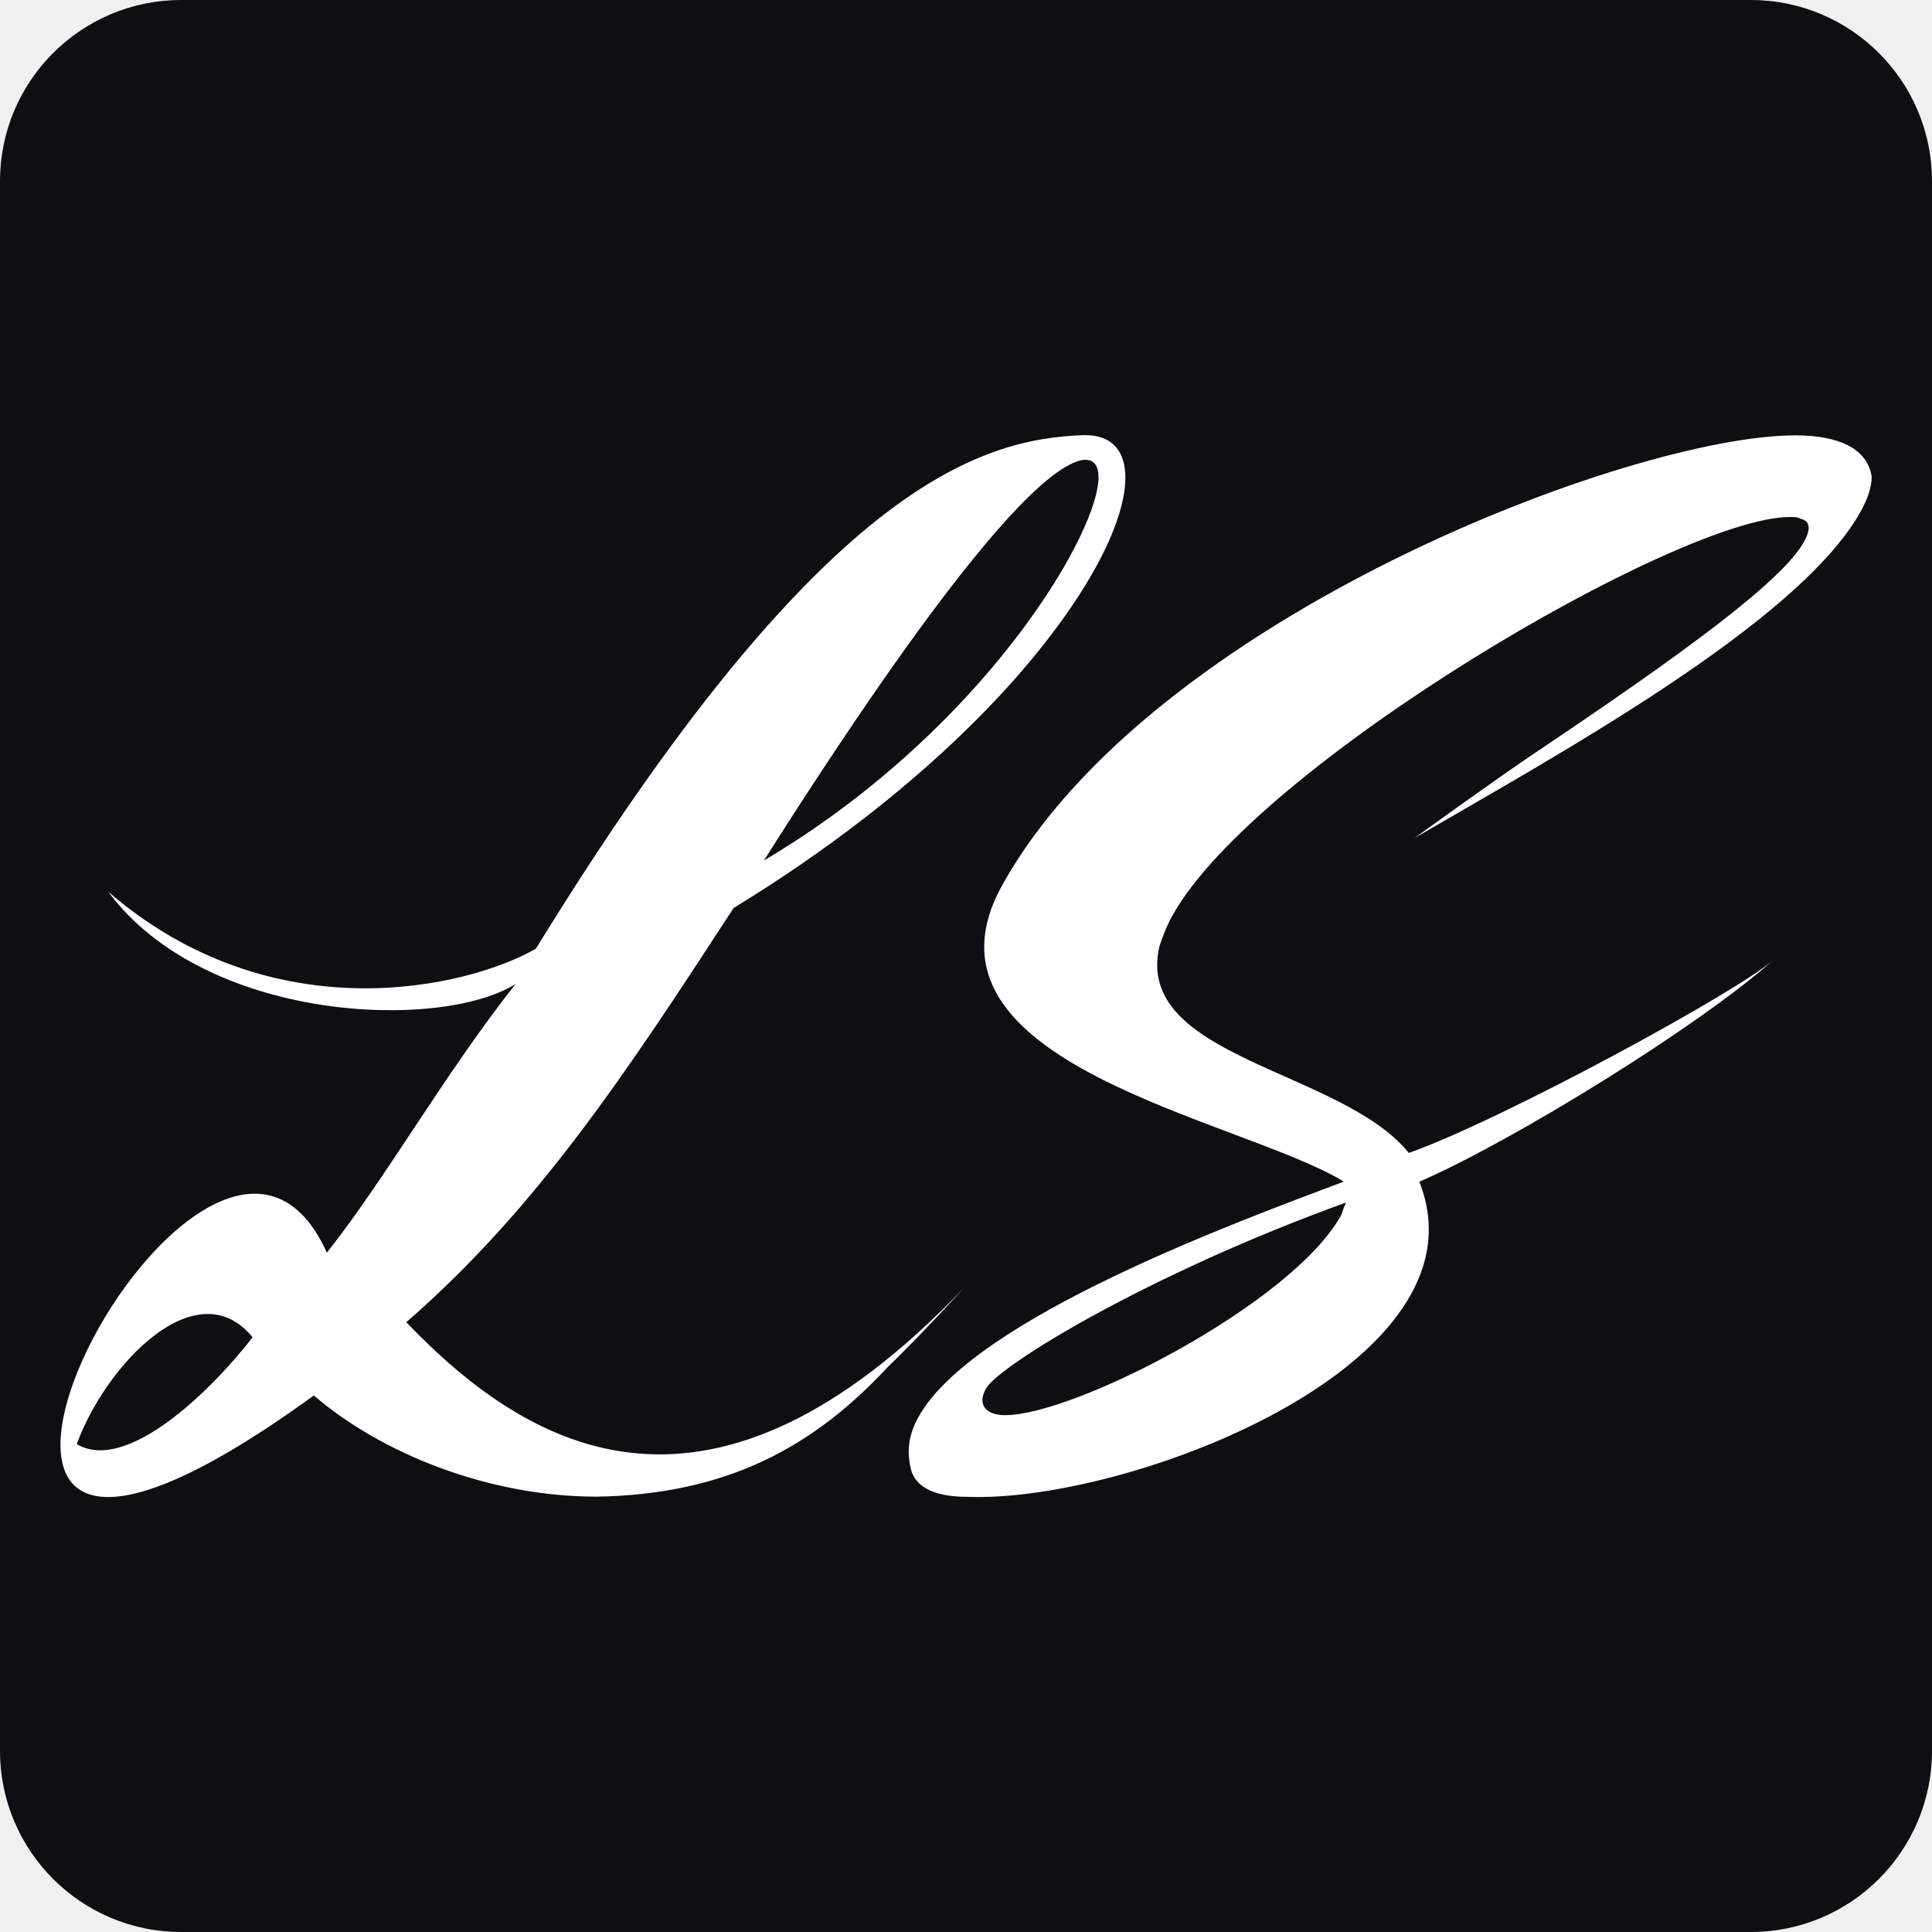
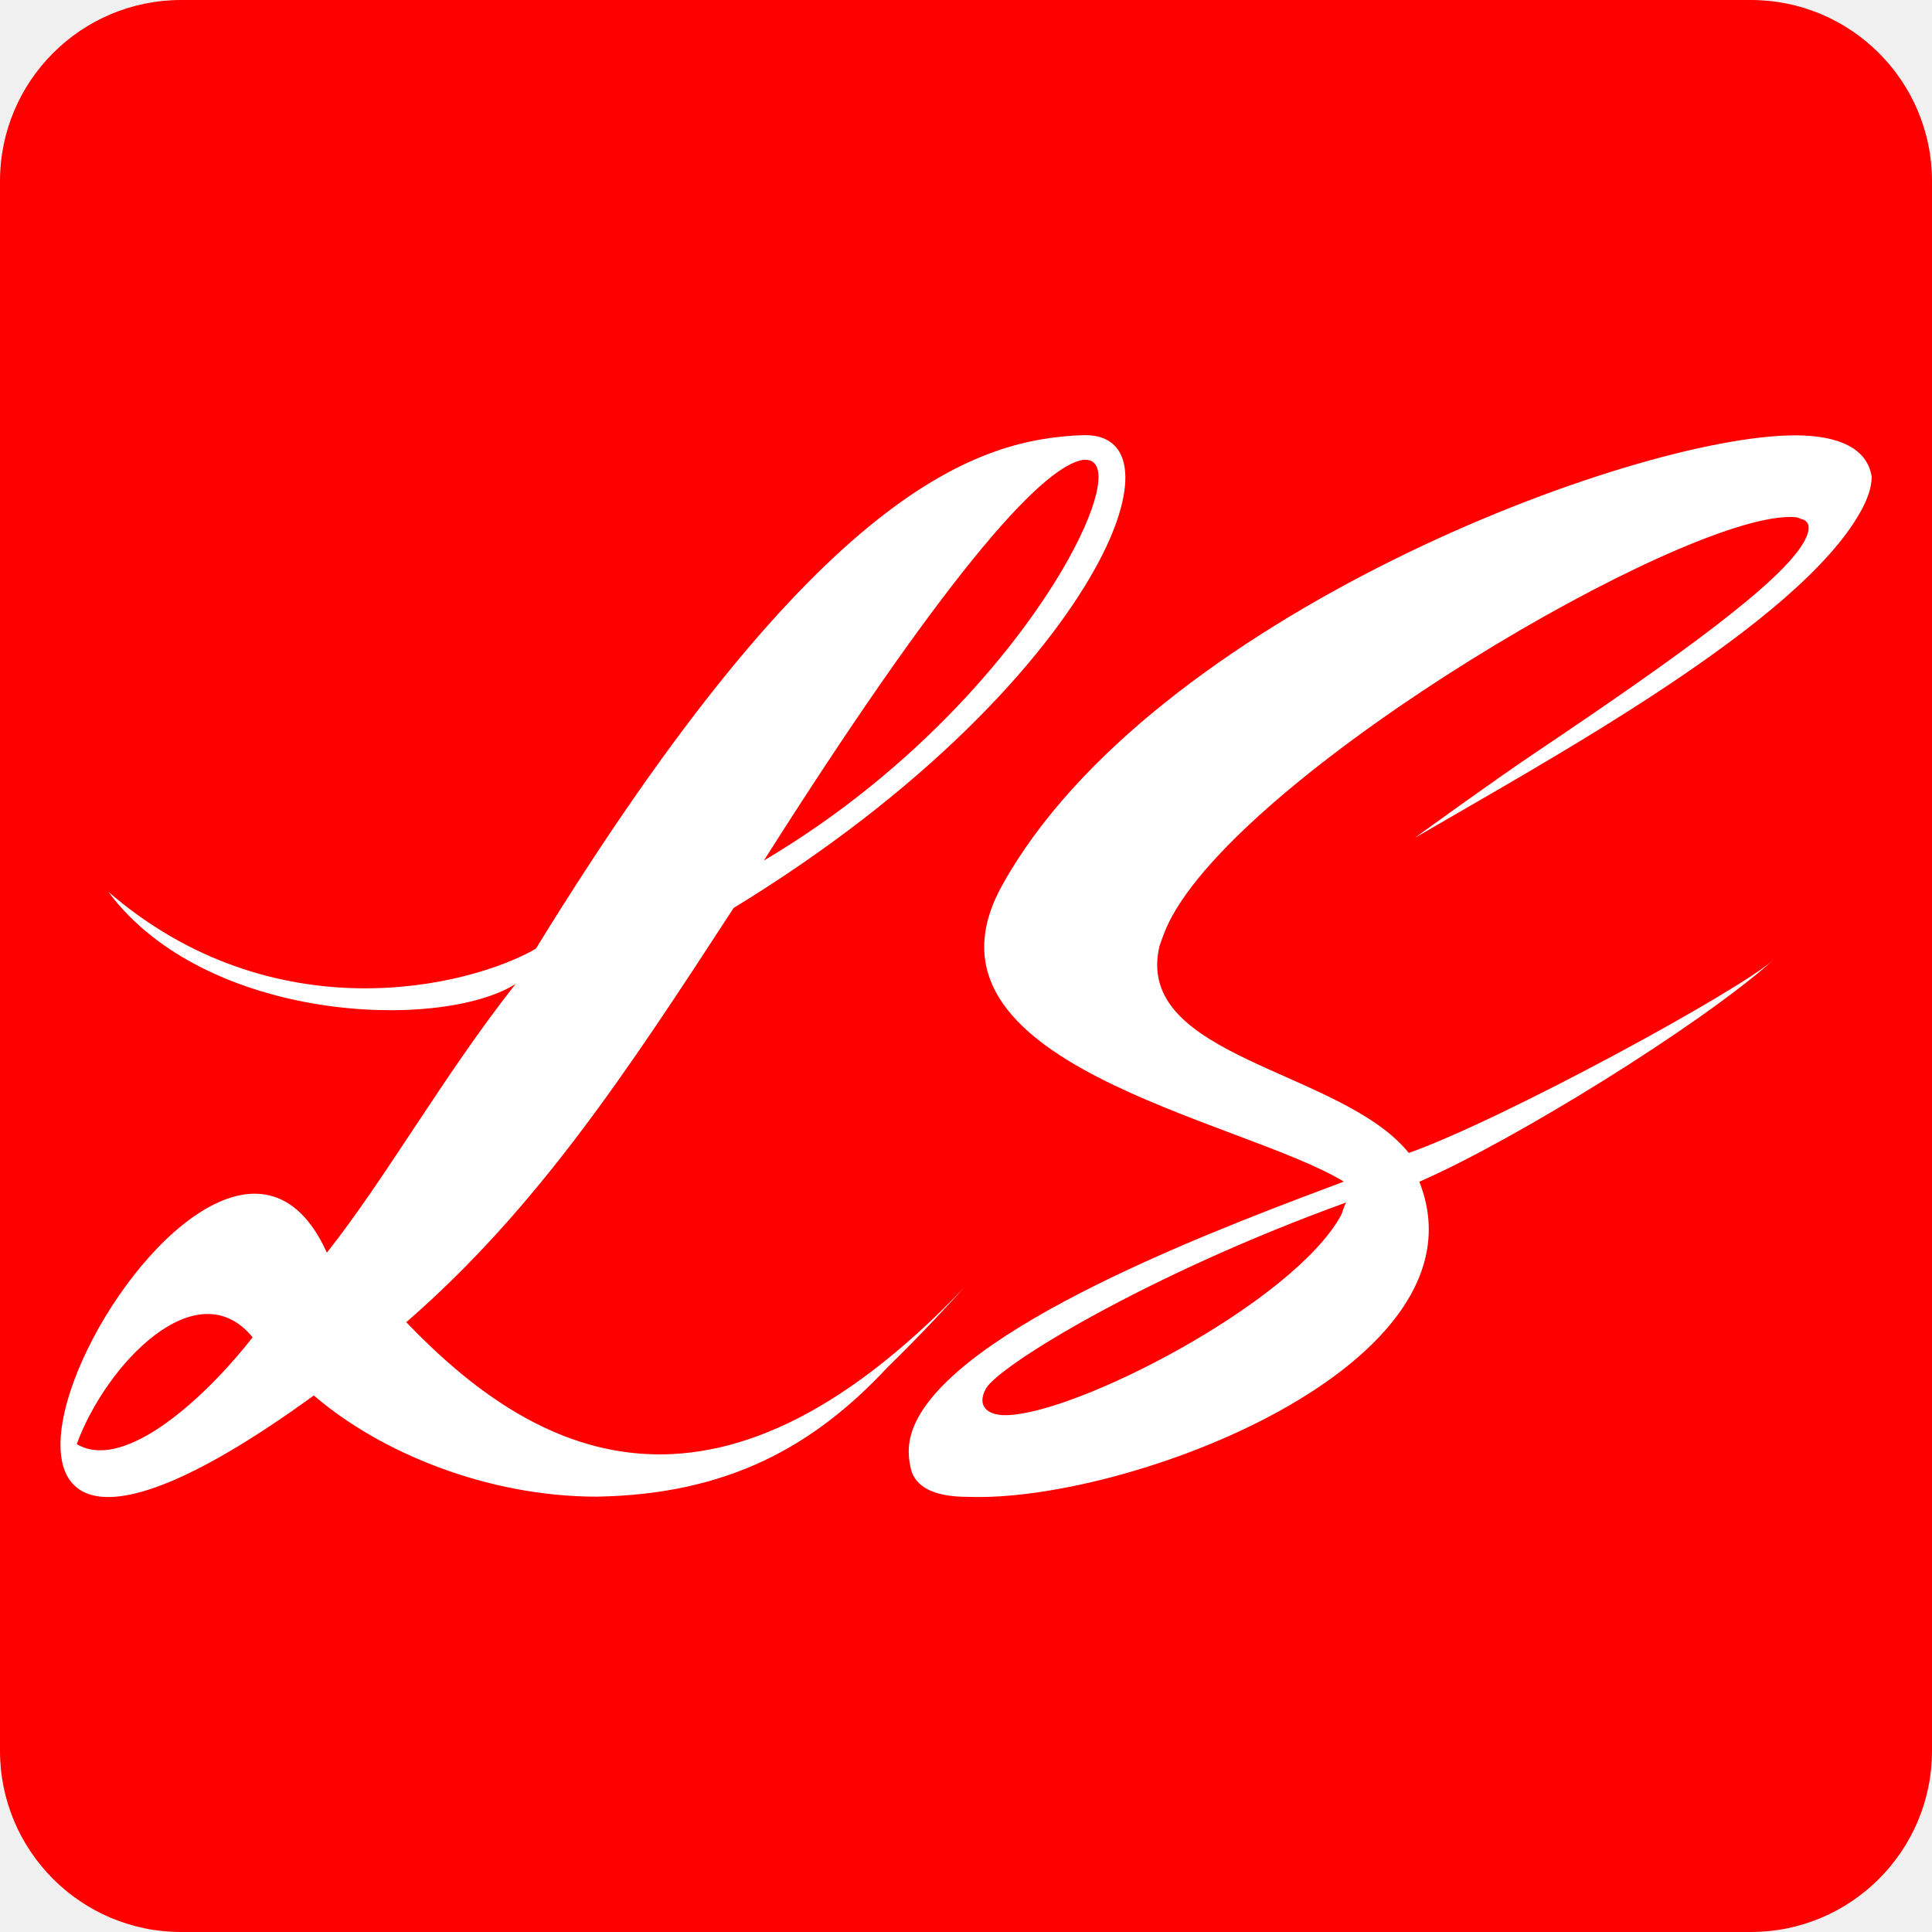
- <svg xmlns="http://www.w3.org/2000/svg" width="16" height="16" version="1.1" viewBox="0 0 4.233 4.233">
-   <rect x="-4.187e-7" y="4.1504e-8" width="4.233" height="4.233" rx=".397" ry=".397" fill="#0d0f13" />
-   <g transform="matrix(.044575 0 0 .044575 -4.5173 .33409)" fill="#fff" stroke-width="1.992">
-     <path d="m138.89 34.801c8.578-13.534 13.6-19.414 15.714-19.694h0.097c1.077 0 0.775 1.96-0.829 4.854-2.328 4.2-7.407 10.36-14.983 14.841zm-21.482 19.277c-6.067-13.444-25.794 25.282-0.64 7.018 3.248 2.8 8.515 4.974 13.902 4.974 6.45-0.108 10.677-2.473 14.304-6.366 1.672-1.628 3.042-3.13 3.76-3.909-12.408 12.995-21.224 8.175-27.422 1.701 6.434-5.6 10.805-12.241 16.089-20.361 9.326-5.694 15.194-12.04 17.78-16.707 2.121-3.827 1.956-6.534-0.493-6.534h-0.097c-5.098 0.186-12.917 2.469-26.91 25.244-3.337 1.913-12.906 4.202-21.018-2.801 4.768 6.42 16.284 6.86 20.018 4.537-3.524 4.464-6.371 9.545-9.274 13.205zm-3.65 4.16c-2.078 2.679-6.212 6.689-8.644 5.25 1.437-3.933 5.907-8.598 8.644-5.25z" />
-     <path d="m170.88 33.691c6.826-3.982 18.872-10.547 21.924-16.054 0.31-0.56 0.523-1.12 0.539-1.68-0.203-1.4-1.604-2.053-3.759-2.053-8.031 0-31.691 8.959-38.984 22.119-4.862 8.774 11.743 11.482 16.794 14.562-5.2 1.96-18.22 6.72-20.91 11.574-0.517 0.933-0.591 1.773-0.326 2.707 0.318 0.84 1.287 1.213 2.756 1.213 7.876 0.3 25.757-6.494 22.191-15.489 4.649-2.019 13.857-7.714 17.426-10.922-1.624 1.495-13.3 7.862-17.943 9.508-3.307-4.107-13.545-4.658-12.256-10.165 0.162-0.467 0.322-0.933 0.633-1.493 4.086-7.374 24.869-19.601 30.353-19.601 0.196 0 0.392 0 0.536 0.092 0.438 0.092 0.525 0.467 0.163 1.12-1.103 1.99-6.127 5.616-13.215 10.378-1.991 1.335-5.231 3.686-5.922 4.183zm-3.371 17.921c-0.154 0.279-0.162 0.467-0.265 0.653-2.379 4.293-13.071 9.8-16.499 9.8-0.882 0-1.407-0.467-0.941-1.307 0.621-1.12 7.903-5.6 17.704-9.147z" />
+ <svg xmlns="http://www.w3.org/2000/svg" width="16" height="16" version="1.1" viewBox="0 0 4.233 4.233" id="svg1147">
+   <defs id="defs1151" />
+   <rect x="-4.187e-7" y="4.1504e-8" width="4.233" height="4.233" rx=".397" ry=".397" fill="#0d0f13" id="rect1139" style="fill:#ff0000" />
+   <g transform="matrix(.044575 0 0 .044575 -4.5173 .33409)" fill="#fff" stroke-width="1.992" id="g1145">
+     <path d="m138.89 34.801c8.578-13.534 13.6-19.414 15.714-19.694h0.097c1.077 0 0.775 1.96-0.829 4.854-2.328 4.2-7.407 10.36-14.983 14.841zm-21.482 19.277c-6.067-13.444-25.794 25.282-0.64 7.018 3.248 2.8 8.515 4.974 13.902 4.974 6.45-0.108 10.677-2.473 14.304-6.366 1.672-1.628 3.042-3.13 3.76-3.909-12.408 12.995-21.224 8.175-27.422 1.701 6.434-5.6 10.805-12.241 16.089-20.361 9.326-5.694 15.194-12.04 17.78-16.707 2.121-3.827 1.956-6.534-0.493-6.534h-0.097c-5.098 0.186-12.917 2.469-26.91 25.244-3.337 1.913-12.906 4.202-21.018-2.801 4.768 6.42 16.284 6.86 20.018 4.537-3.524 4.464-6.371 9.545-9.274 13.205zm-3.65 4.16c-2.078 2.679-6.212 6.689-8.644 5.25 1.437-3.933 5.907-8.598 8.644-5.25z" id="path1141" />
+     <path d="m170.88 33.691c6.826-3.982 18.872-10.547 21.924-16.054 0.31-0.56 0.523-1.12 0.539-1.68-0.203-1.4-1.604-2.053-3.759-2.053-8.031 0-31.691 8.959-38.984 22.119-4.862 8.774 11.743 11.482 16.794 14.562-5.2 1.96-18.22 6.72-20.91 11.574-0.517 0.933-0.591 1.773-0.326 2.707 0.318 0.84 1.287 1.213 2.756 1.213 7.876 0.3 25.757-6.494 22.191-15.489 4.649-2.019 13.857-7.714 17.426-10.922-1.624 1.495-13.3 7.862-17.943 9.508-3.307-4.107-13.545-4.658-12.256-10.165 0.162-0.467 0.322-0.933 0.633-1.493 4.086-7.374 24.869-19.601 30.353-19.601 0.196 0 0.392 0 0.536 0.092 0.438 0.092 0.525 0.467 0.163 1.12-1.103 1.99-6.127 5.616-13.215 10.378-1.991 1.335-5.231 3.686-5.922 4.183zm-3.371 17.921c-0.154 0.279-0.162 0.467-0.265 0.653-2.379 4.293-13.071 9.8-16.499 9.8-0.882 0-1.407-0.467-0.941-1.307 0.621-1.12 7.903-5.6 17.704-9.147z" id="path1143" />
  </g>
</svg>
